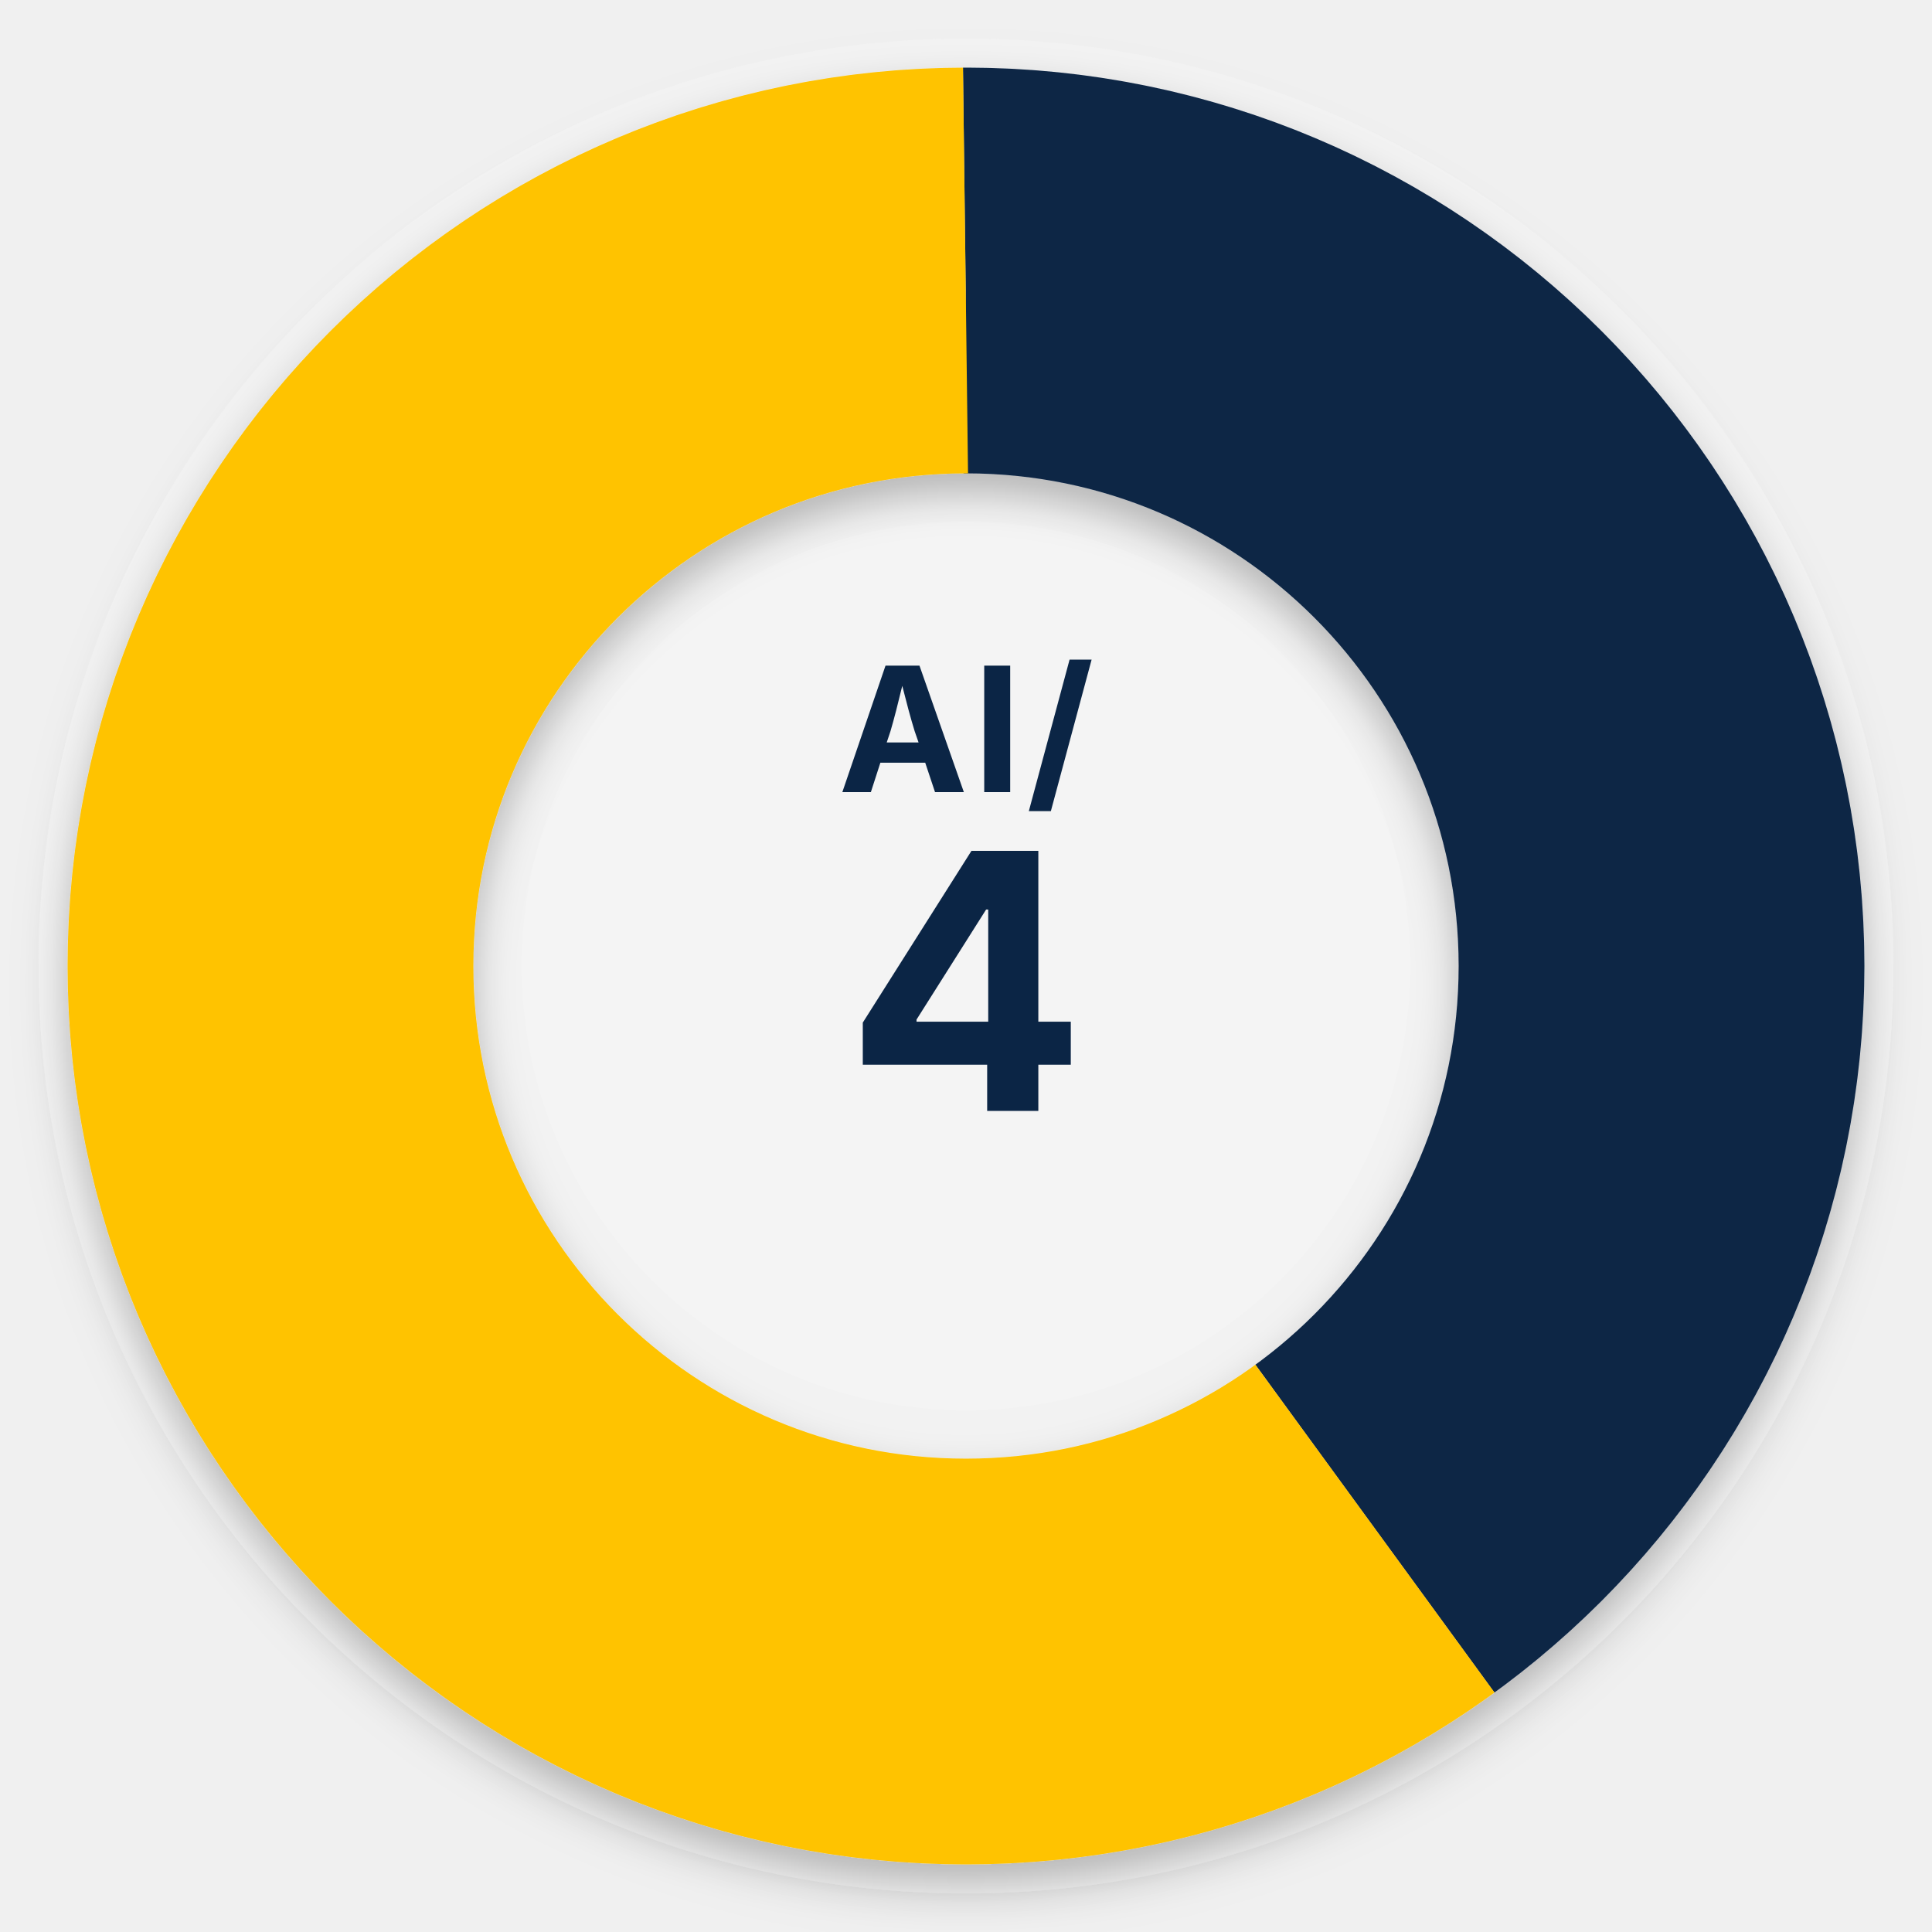
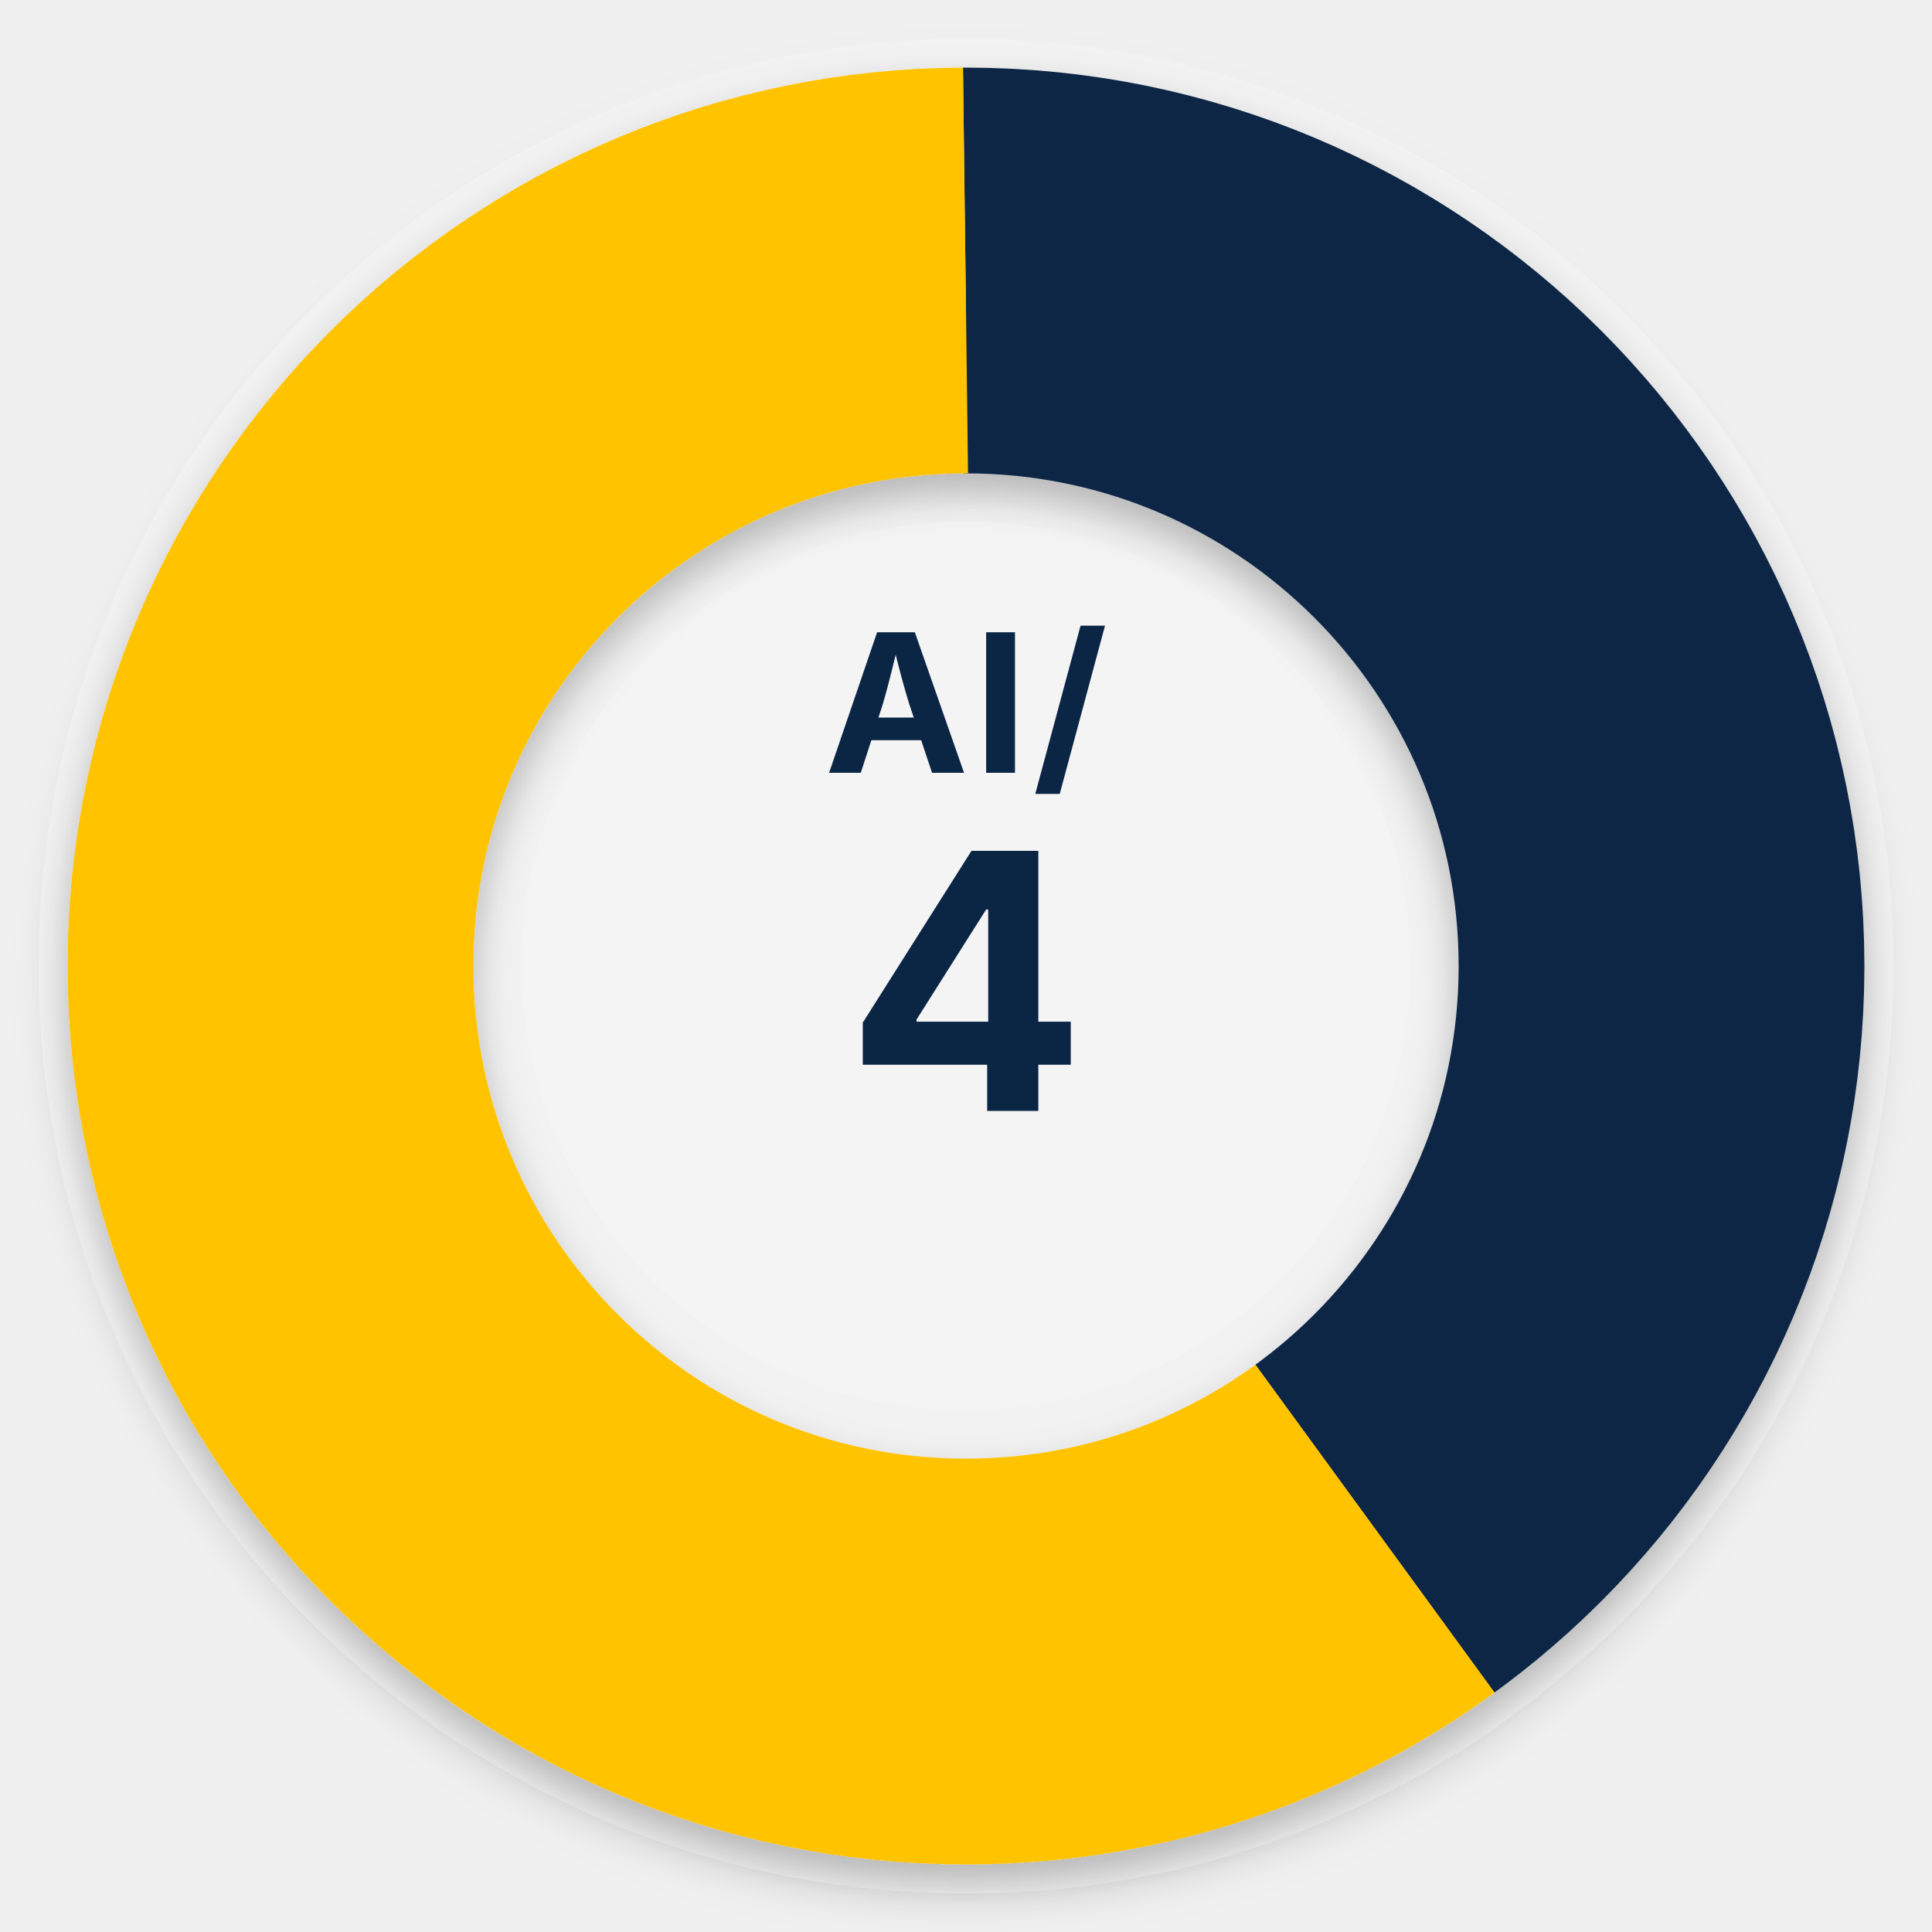
<svg xmlns="http://www.w3.org/2000/svg" width="200" height="200" viewBox="0 0 200 200" aria-label="AI/4">
  <defs>
    <filter id="f-plate-4-600" filterUnits="userSpaceOnUse" x="-20" y="-20" width="240" height="240">
      <feOffset in="SourceAlpha" dx="0" dy="2" result="off" />
      <feGaussianBlur in="off" stdDeviation="2" result="blur" />
      <feColorMatrix in="blur" type="matrix" values="0 0 0 0 0   0 0 0 0 0   0 0 0 0 0   0 0 0 0.26 0" result="shadow" />
      <feMerge>
        <feMergeNode in="shadow" />
        <feMergeNode in="SourceGraphic" />
      </feMerge>
    </filter>
    <filter id="f-donut-4-600" filterUnits="userSpaceOnUse" x="-20" y="-20" width="240" height="240">
      <feOffset in="SourceAlpha" dx="0" dy="2" result="off" />
      <feGaussianBlur in="off" stdDeviation="2" result="blur" />
      <feColorMatrix in="blur" type="matrix" values="0 0 0 0 0   0 0 0 0 0   0 0 0 0 0   0 0 0 0.25 0" result="shadow" />
      <feMerge>
        <feMergeNode in="shadow" />
        <feMergeNode in="SourceGraphic" />
      </feMerge>
    </filter>
  </defs>
  <circle cx="100" cy="100" r="96" fill="#FFFFFF" opacity="0.14" filter="url(#f-plate-4-600)" />
  <g filter="url(#f-donut-4-600)">
    <g transform="rotate(-90 100 100)">
      <circle cx="100" cy="100" r="72" fill="none" stroke="#0B2545" stroke-width="42" stroke-linecap="butt" stroke-dasharray="180.96 271.43" />
      <circle cx="100" cy="100" r="72" fill="none" stroke="#FFC300" stroke-width="42" stroke-linecap="butt" stroke-dasharray="271.43 180.96" stroke-dashoffset="-180.96" />
    </g>
  </g>
  <circle cx="100" cy="100" r="46" fill="#FFFFFF" opacity="0.14" />
-   <text x="100" y="82" text-anchor="middle" font-family="Inter, system-ui, -apple-system, 'Segoe UI', Roboto, Helvetica, Arial, sans-serif" font-size="18" font-weight="700" letter-spacing="0.5" fill="#0B2545">AI/</text>
+   <text x="100" y="80" text-anchor="middle" font-family="Inter, system-ui, -apple-system, 'Segoe UI', Roboto, Helvetica, Arial, sans-serif" font-size="20" font-weight="700" letter-spacing="0.5" fill="#0B2545">AI/</text>
  <text x="100" y="115" text-anchor="middle" font-family="Inter, system-ui, -apple-system, 'Segoe UI', Roboto, Helvetica, Arial, sans-serif" font-size="37" font-weight="700" fill="#0B2545">4</text>
</svg>
